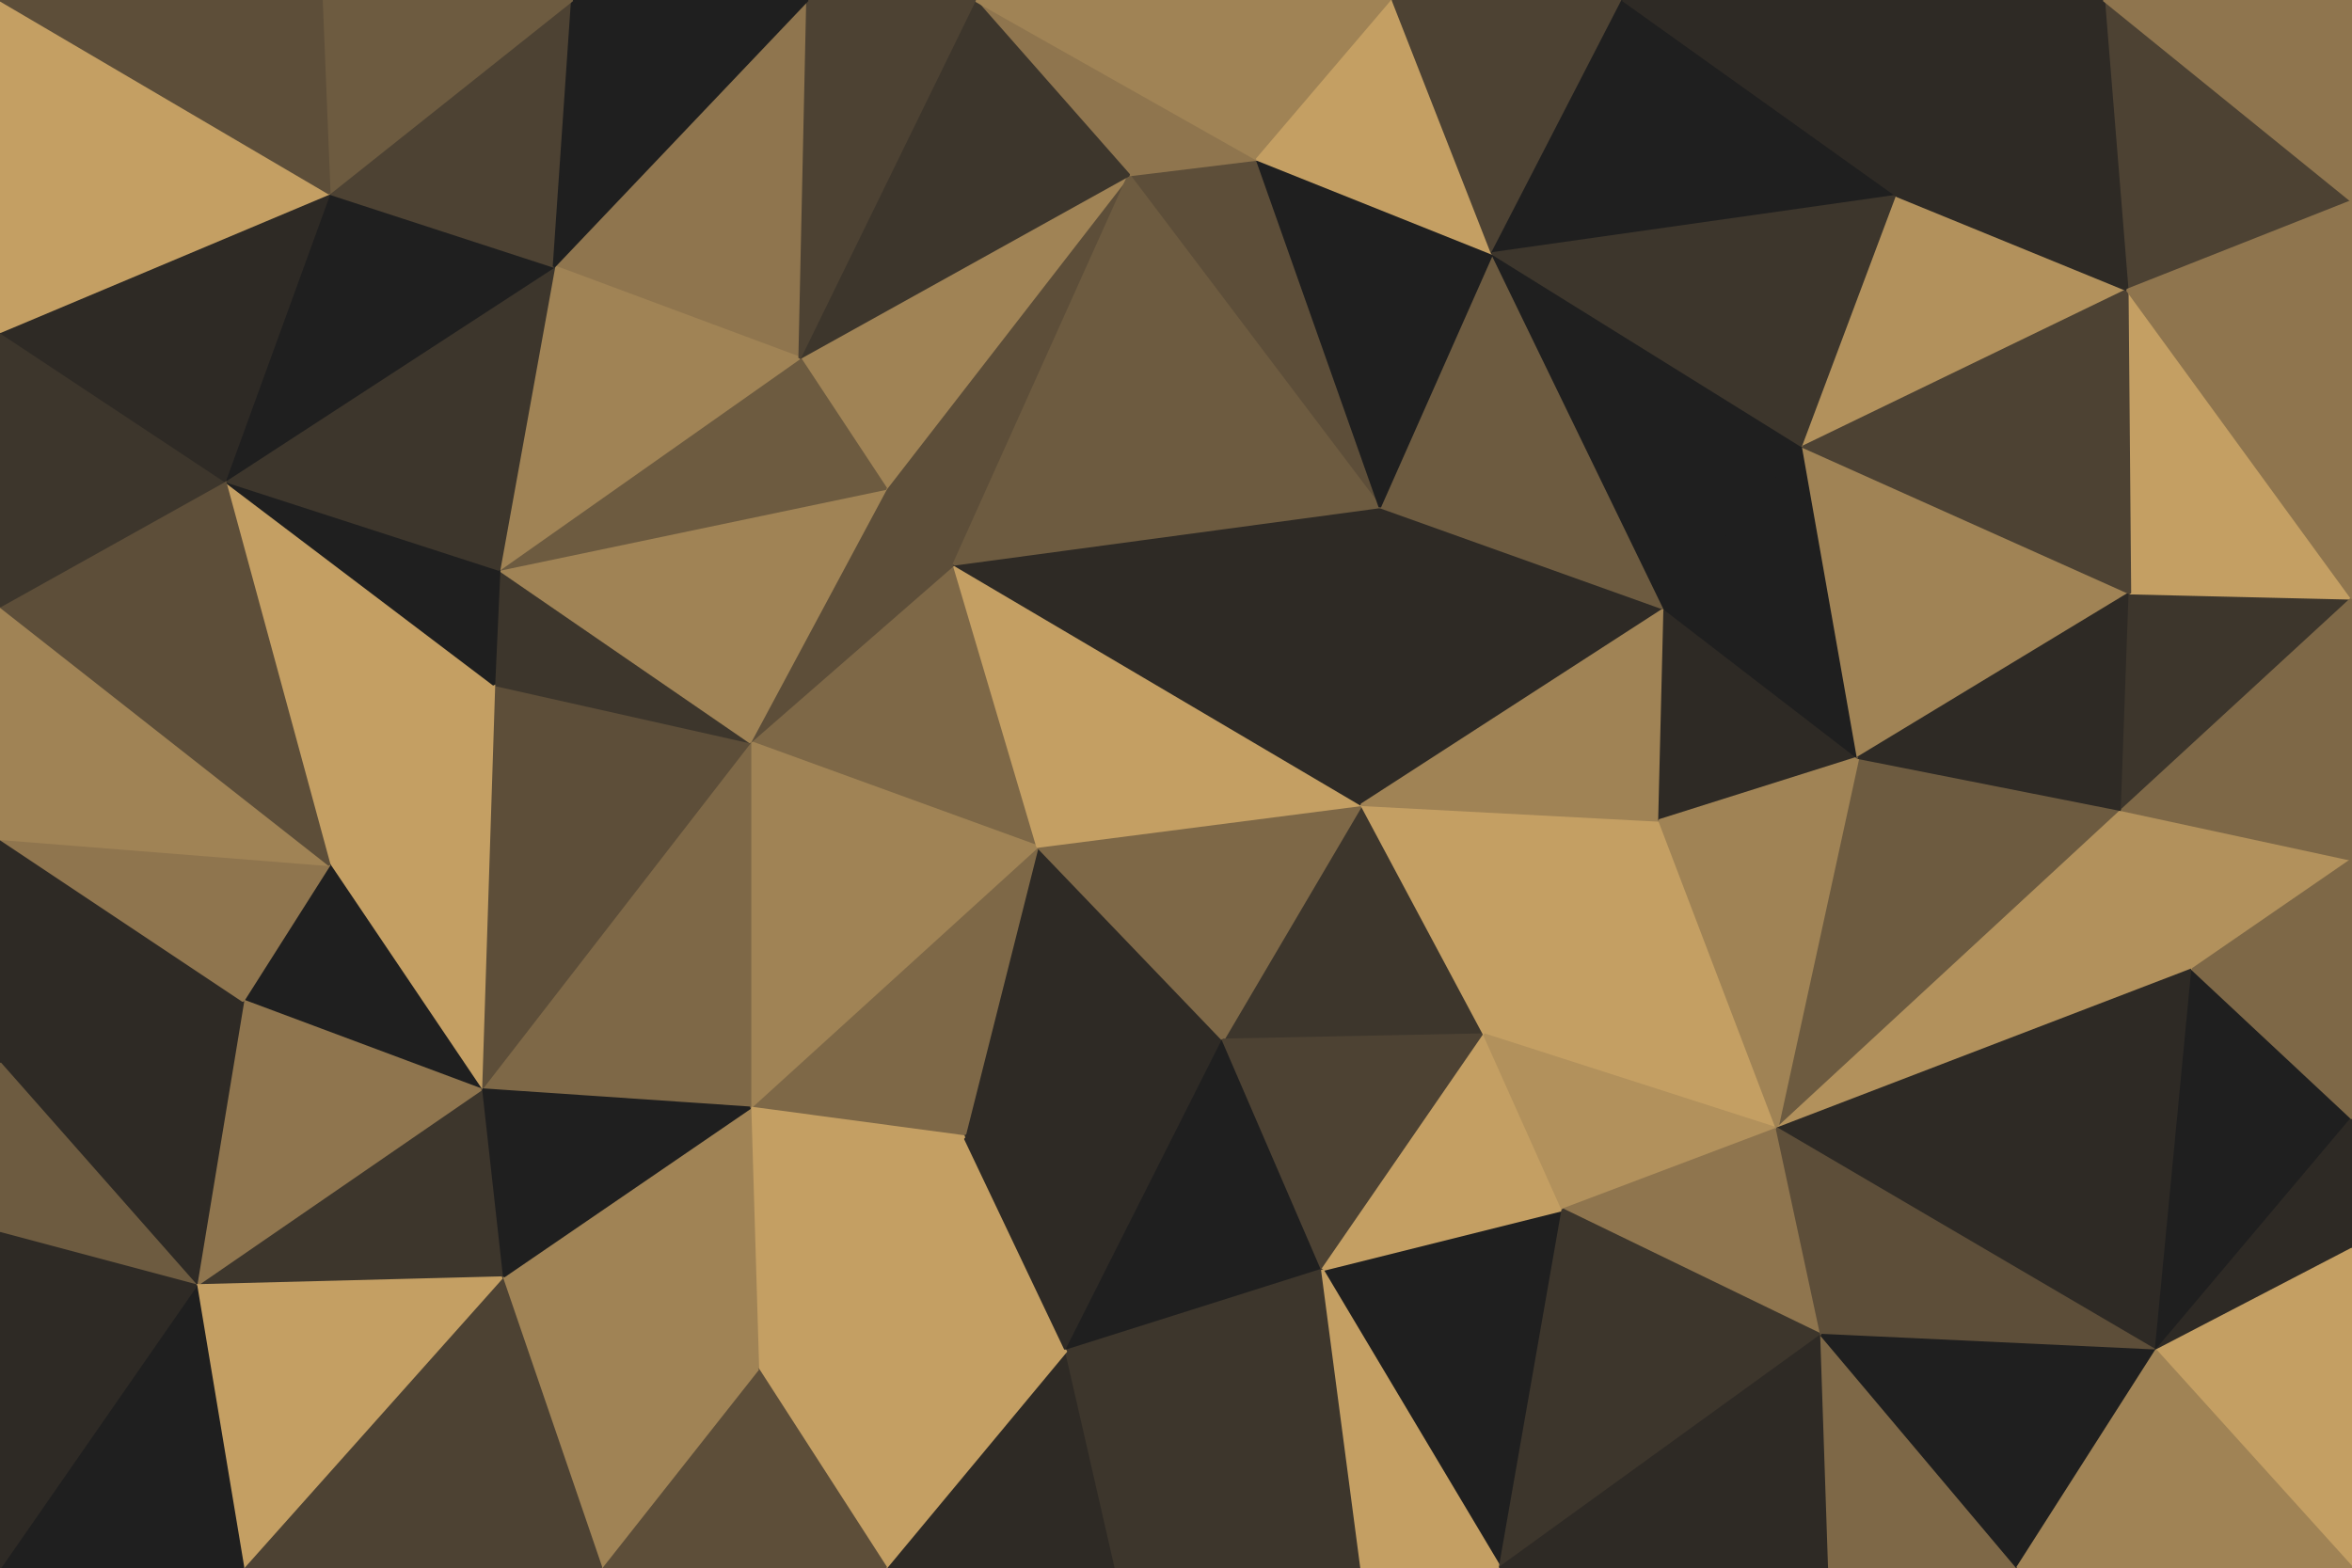
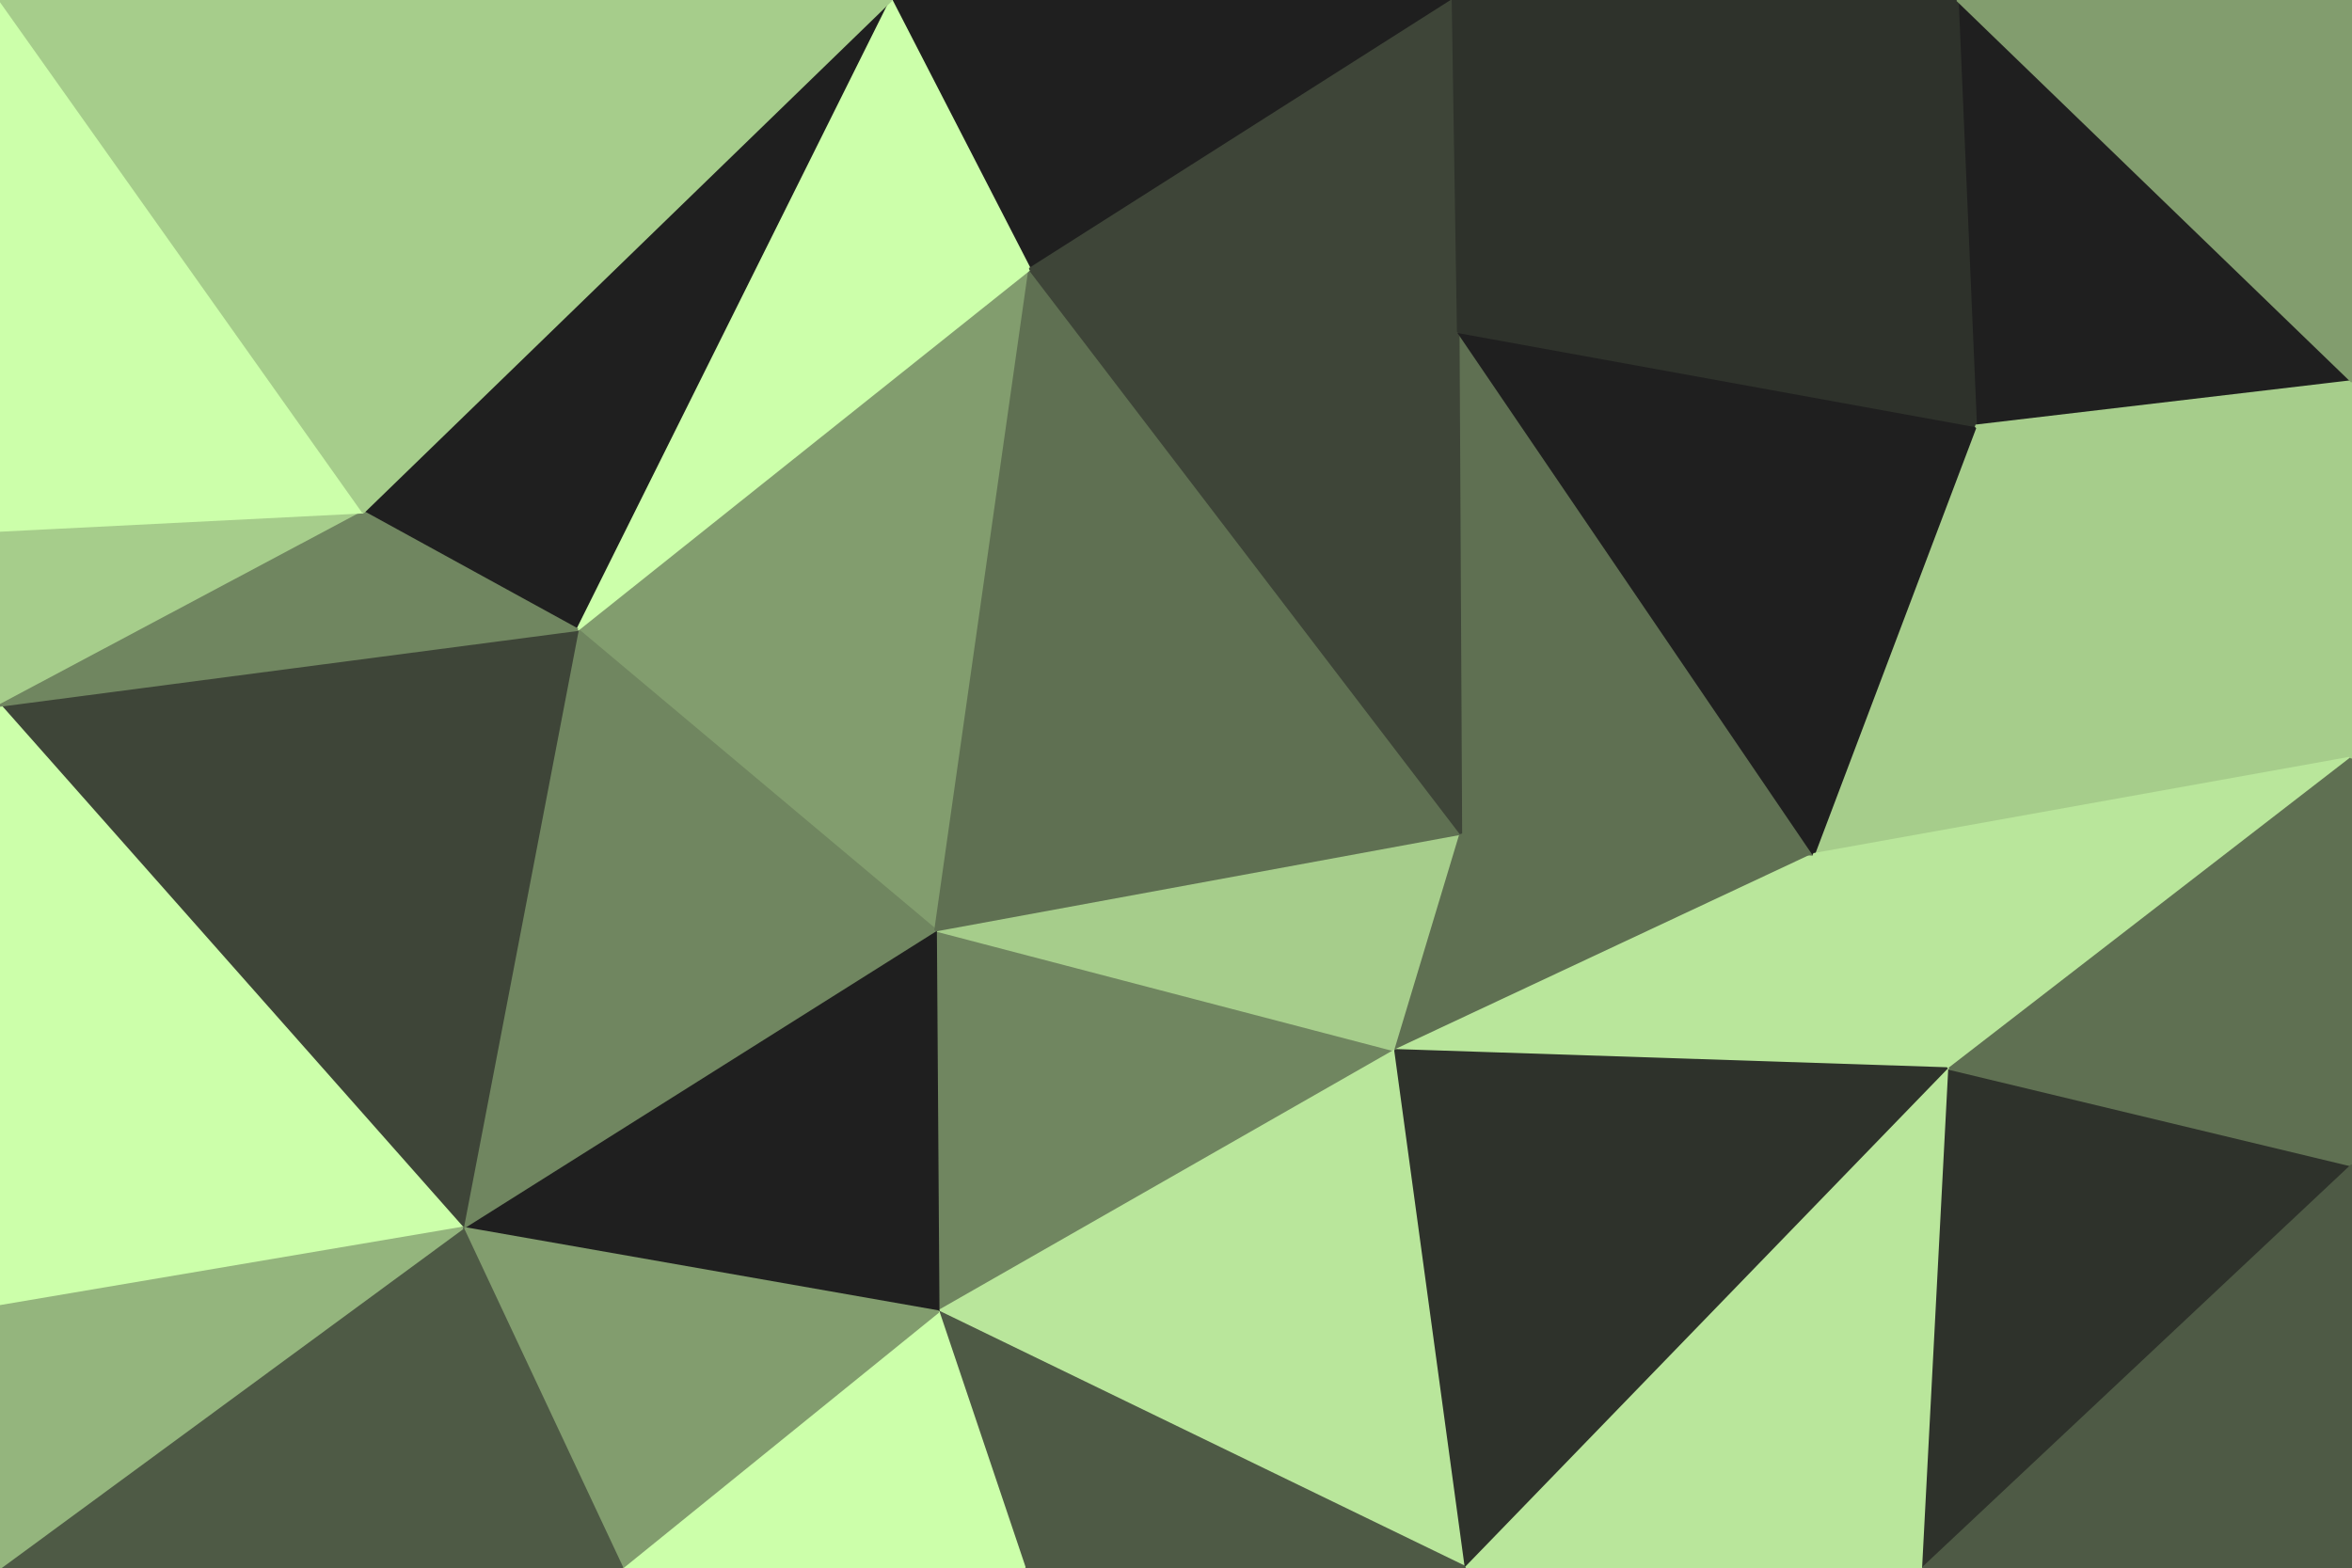
<svg xmlns="http://www.w3.org/2000/svg" id="visual" viewBox="0 0 900 600" width="900" height="600" version="1.1">
  <g stroke-width="1" stroke-linejoin="bevel">
-     <path d="M397 324L369 435L468 398Z" fill="#2e2a25" stroke="#2e2a25" />
-     <path d="M397 324L287 424L369 435Z" fill="#7e6847" stroke="#7e6847" />
-     <path d="M290 524L408 517L369 435Z" fill="#c49f63" stroke="#c49f63" />
-     <path d="M369 435L408 517L468 398Z" fill="#2e2a25" stroke="#2e2a25" />
-     <path d="M568 396L521 308L468 398Z" fill="#3d362c" stroke="#3d362c" />
-     <path d="M468 398L521 308L397 324Z" fill="#7e6847" stroke="#7e6847" />
-     <path d="M408 517L506 486L468 398Z" fill="#1f1f1f" stroke="#1f1f1f" />
-     <path d="M365 216L287 284L397 324Z" fill="#7e6847" stroke="#7e6847" />
-     <path d="M397 324L287 284L287 424Z" fill="#a08355" stroke="#a08355" />
-     <path d="M506 486L568 396L468 398Z" fill="#4d4233" stroke="#4d4233" />
-     <path d="M521 308L365 216L397 324Z" fill="#c49f63" stroke="#c49f63" />
-     <path d="M287 424L290 524L369 435Z" fill="#c49f63" stroke="#c49f63" />
-     <path d="M574 600L598 463L506 486Z" fill="#1f1f1f" stroke="#1f1f1f" />
-     <path d="M506 486L598 463L568 396Z" fill="#c49f63" stroke="#c49f63" />
-     <path d="M432 67L339 187L365 216Z" fill="#5d4e39" stroke="#5d4e39" />
-     <path d="M365 216L339 187L287 284Z" fill="#5d4e39" stroke="#5d4e39" />
-     <path d="M339 600L427 600L408 517Z" fill="#2e2a25" stroke="#2e2a25" />
-     <path d="M408 517L427 600L506 486Z" fill="#3d362c" stroke="#3d362c" />
-     <path d="M290 524L339 600L408 517Z" fill="#c49f63" stroke="#c49f63" />
-     <path d="M287 284L184 417L287 424Z" fill="#7e6847" stroke="#7e6847" />
-     <path d="M287 424L192 489L290 524Z" fill="#a08355" stroke="#a08355" />
-     <path d="M290 524L230 600L339 600Z" fill="#5d4e39" stroke="#5d4e39" />
-     <path d="M189 262L184 417L287 284Z" fill="#5d4e39" stroke="#5d4e39" />
-     <path d="M637 233L528 194L521 308Z" fill="#2e2a25" stroke="#2e2a25" />
-     <path d="M521 308L528 194L365 216Z" fill="#2e2a25" stroke="#2e2a25" />
-     <path d="M635 314L521 308L568 396Z" fill="#c49f63" stroke="#c49f63" />
-     <path d="M184 417L192 489L287 424Z" fill="#1f1f1f" stroke="#1f1f1f" />
-     <path d="M680 432L635 314L568 396Z" fill="#c49f63" stroke="#c49f63" />
-     <path d="M427 600L521 600L506 486Z" fill="#3d362c" stroke="#3d362c" />
-     <path d="M191 218L189 262L287 284Z" fill="#3d362c" stroke="#3d362c" />
-     <path d="M432 67L306 137L339 187Z" fill="#a08355" stroke="#a08355" />
-     <path d="M339 187L191 218L287 284Z" fill="#a08355" stroke="#a08355" />
-     <path d="M521 600L574 600L506 486Z" fill="#c49f63" stroke="#c49f63" />
-     <path d="M598 463L680 432L568 396Z" fill="#b2915c" stroke="#b2915c" />
-     <path d="M306 137L191 218L339 187Z" fill="#6d5b40" stroke="#6d5b40" />
-     <path d="M635 314L637 233L521 308Z" fill="#a08355" stroke="#a08355" />
-     <path d="M697 511L680 432L598 463Z" fill="#8f754e" stroke="#8f754e" />
-     <path d="M635 314L711 290L637 233Z" fill="#2e2a25" stroke="#2e2a25" />
-     <path d="M192 489L230 600L290 524Z" fill="#a08355" stroke="#a08355" />
-     <path d="M86 184L126 331L189 262Z" fill="#c49f63" stroke="#c49f63" />
-     <path d="M189 262L126 331L184 417Z" fill="#c49f63" stroke="#c49f63" />
-     <path d="M184 417L75 492L192 489Z" fill="#3d362c" stroke="#3d362c" />
-     <path d="M192 489L93 600L230 600Z" fill="#4d4233" stroke="#4d4233" />
-     <path d="M0 407L93 383L0 321Z" fill="#2e2a25" stroke="#2e2a25" />
-     <path d="M126 331L93 383L184 417Z" fill="#1f1f1f" stroke="#1f1f1f" />
-     <path d="M574 600L697 511L598 463Z" fill="#3d362c" stroke="#3d362c" />
-     <path d="M812 310L711 290L680 432Z" fill="#6d5b40" stroke="#6d5b40" />
-     <path d="M680 432L711 290L635 314Z" fill="#a08355" stroke="#a08355" />
-     <path d="M571 97L528 194L637 233Z" fill="#6d5b40" stroke="#6d5b40" />
-     <path d="M481 61L432 67L528 194Z" fill="#5d4e39" stroke="#5d4e39" />
-     <path d="M528 194L432 67L365 216Z" fill="#6d5b40" stroke="#6d5b40" />
-     <path d="M690 171L571 97L637 233Z" fill="#1f1f1f" stroke="#1f1f1f" />
-     <path d="M571 97L481 61L528 194Z" fill="#1f1f1f" stroke="#1f1f1f" />
-     <path d="M309 0L212 102L306 137Z" fill="#8f754e" stroke="#8f754e" />
-     <path d="M306 137L212 102L191 218Z" fill="#a08355" stroke="#a08355" />
-     <path d="M191 218L86 184L189 262Z" fill="#1f1f1f" stroke="#1f1f1f" />
-     <path d="M93 383L75 492L184 417Z" fill="#8f754e" stroke="#8f754e" />
-     <path d="M711 290L690 171L637 233Z" fill="#1f1f1f" stroke="#1f1f1f" />
-     <path d="M574 600L700 600L697 511Z" fill="#2e2a25" stroke="#2e2a25" />
-     <path d="M839 371L812 310L680 432Z" fill="#b2915c" stroke="#b2915c" />
-     <path d="M212 102L86 184L191 218Z" fill="#3d362c" stroke="#3d362c" />
-     <path d="M93 383L0 407L75 492Z" fill="#2e2a25" stroke="#2e2a25" />
-     <path d="M75 492L93 600L192 489Z" fill="#c49f63" stroke="#c49f63" />
-     <path d="M481 61L373 0L432 67Z" fill="#8f754e" stroke="#8f754e" />
-     <path d="M432 67L373 0L306 137Z" fill="#3d362c" stroke="#3d362c" />
-     <path d="M533 0L373 0L481 61Z" fill="#a08355" stroke="#a08355" />
-     <path d="M373 0L309 0L306 137Z" fill="#4d4233" stroke="#4d4233" />
-     <path d="M212 102L126 74L86 184Z" fill="#1f1f1f" stroke="#1f1f1f" />
-     <path d="M571 97L533 0L481 61Z" fill="#c49f63" stroke="#c49f63" />
-     <path d="M621 0L533 0L571 97Z" fill="#4d4233" stroke="#4d4233" />
-     <path d="M0 321L93 383L126 331Z" fill="#8f754e" stroke="#8f754e" />
-     <path d="M75 492L0 600L93 600Z" fill="#1f1f1f" stroke="#1f1f1f" />
-     <path d="M0 232L0 321L126 331Z" fill="#a08355" stroke="#a08355" />
-     <path d="M839 371L680 432L825 517Z" fill="#2e2a25" stroke="#2e2a25" />
-     <path d="M711 290L815 227L690 171Z" fill="#a08355" stroke="#a08355" />
-     <path d="M0 407L0 472L75 492Z" fill="#6d5b40" stroke="#6d5b40" />
-     <path d="M219 0L126 74L212 102Z" fill="#4d4233" stroke="#4d4233" />
-     <path d="M86 184L0 232L126 331Z" fill="#5d4e39" stroke="#5d4e39" />
-     <path d="M700 600L772 600L697 511Z" fill="#7e6847" stroke="#7e6847" />
-     <path d="M309 0L219 0L212 102Z" fill="#1f1f1f" stroke="#1f1f1f" />
-     <path d="M825 517L680 432L697 511Z" fill="#5d4e39" stroke="#5d4e39" />
-     <path d="M0 127L0 232L86 184Z" fill="#3d362c" stroke="#3d362c" />
-     <path d="M812 310L815 227L711 290Z" fill="#2e2a25" stroke="#2e2a25" />
-     <path d="M726 75L621 0L571 97Z" fill="#1f1f1f" stroke="#1f1f1f" />
-     <path d="M900 229L815 227L812 310Z" fill="#3d362c" stroke="#3d362c" />
-     <path d="M772 600L825 517L697 511Z" fill="#1f1f1f" stroke="#1f1f1f" />
-     <path d="M726 75L571 97L690 171Z" fill="#3d362c" stroke="#3d362c" />
-     <path d="M814 111L726 75L690 171Z" fill="#b2915c" stroke="#b2915c" />
-     <path d="M0 472L0 600L75 492Z" fill="#2e2a25" stroke="#2e2a25" />
-     <path d="M219 0L123 0L126 74Z" fill="#6d5b40" stroke="#6d5b40" />
-     <path d="M126 74L0 127L86 184Z" fill="#2e2a25" stroke="#2e2a25" />
-     <path d="M0 0L0 127L126 74Z" fill="#c49f63" stroke="#c49f63" />
-     <path d="M805 0L701 0L726 75Z" fill="#2e2a25" stroke="#2e2a25" />
-     <path d="M726 75L701 0L621 0Z" fill="#2e2a25" stroke="#2e2a25" />
-     <path d="M900 229L814 111L815 227Z" fill="#c49f63" stroke="#c49f63" />
-     <path d="M815 227L814 111L690 171Z" fill="#4d4233" stroke="#4d4233" />
-     <path d="M825 517L900 428L839 371Z" fill="#1f1f1f" stroke="#1f1f1f" />
-     <path d="M839 371L900 329L812 310Z" fill="#b2915c" stroke="#b2915c" />
-     <path d="M900 478L900 428L825 517Z" fill="#2e2a25" stroke="#2e2a25" />
-     <path d="M900 428L900 329L839 371Z" fill="#7e6847" stroke="#7e6847" />
-     <path d="M900 600L900 478L825 517Z" fill="#c49f63" stroke="#c49f63" />
-     <path d="M900 329L900 229L812 310Z" fill="#7e6847" stroke="#7e6847" />
-     <path d="M772 600L900 600L825 517Z" fill="#a08355" stroke="#a08355" />
-     <path d="M900 77L805 0L814 111Z" fill="#4d4233" stroke="#4d4233" />
-     <path d="M814 111L805 0L726 75Z" fill="#2e2a25" stroke="#2e2a25" />
-     <path d="M123 0L0 0L126 74Z" fill="#5d4e39" stroke="#5d4e39" />
-     <path d="M900 229L900 77L814 111Z" fill="#8f754e" stroke="#8f754e" />
-     <path d="M900 77L900 0L805 0Z" fill="#8f754e" stroke="#8f754e" />
+     <path d="M358 356L359 502L534 402Z" fill="#708660" stroke="#708660" />
+     <path d="M534 402L559 319L358 356Z" fill="#a6cd8b" stroke="#a6cd8b" />
+     <path d="M359 502L561 600L534 402Z" fill="#b9e69b" stroke="#b9e69b" />
+     <path d="M392 600L561 600L359 502Z" fill="#4e5a45" stroke="#4e5a45" />
+     <path d="M534 402L694 327L559 319Z" fill="#5f7052" stroke="#5f7052" />
+     <path d="M358 356L177 470L359 502Z" fill="#1f1f1f" stroke="#1f1f1f" />
+     <path d="M359 502L238 600L392 600Z" fill="#ccffaa" stroke="#ccffaa" />
+     <path d="M177 470L238 600L359 502Z" fill="#829d6e" stroke="#829d6e" />
+     <path d="M746 409L694 327L534 402Z" fill="#b9e69b" stroke="#b9e69b" />
+     <path d="M394 103L221 241L358 356Z" fill="#829d6e" stroke="#829d6e" />
+     <path d="M358 356L221 241L177 470Z" fill="#708660" stroke="#708660" />
+     <path d="M394 103L358 356L559 319Z" fill="#5f7052" stroke="#5f7052" />
+     <path d="M561 600L746 409L534 402Z" fill="#2e322b" stroke="#2e322b" />
+     <path d="M694 327L558 127L559 319Z" fill="#5f7052" stroke="#5f7052" />
+     <path d="M558 127L394 103L559 319Z" fill="#3e4538" stroke="#3e4538" />
+     <path d="M561 600L736 600L746 409Z" fill="#b9e69b" stroke="#b9e69b" />
+     <path d="M341 0L139 196L221 241Z" fill="#1f1f1f" stroke="#1f1f1f" />
+     <path d="M221 241L0 270L177 470Z" fill="#3e4538" stroke="#3e4538" />
+     <path d="M900 290L756 163L694 327Z" fill="#a6cd8b" stroke="#a6cd8b" />
+     <path d="M694 327L756 163L558 127Z" fill="#1f1f1f" stroke="#1f1f1f" />
+     <path d="M556 0L341 0L394 103Z" fill="#1f1f1f" stroke="#1f1f1f" />
+     <path d="M394 103L341 0L221 241Z" fill="#ccffaa" stroke="#ccffaa" />
+     <path d="M556 0L394 103L558 127Z" fill="#3e4538" stroke="#3e4538" />
+     <path d="M0 270L0 500L177 470Z" fill="#ccffaa" stroke="#ccffaa" />
+     <path d="M177 470L0 600L238 600Z" fill="#4e5a45" stroke="#4e5a45" />
+     <path d="M749 0L556 0L558 127Z" fill="#2e322b" stroke="#2e322b" />
+     <path d="M0 203L0 270L139 196Z" fill="#a6cd8b" stroke="#a6cd8b" />
+     <path d="M139 196L0 270L221 241Z" fill="#708660" stroke="#708660" />
+     <path d="M0 500L0 600L177 470Z" fill="#94b57d" stroke="#94b57d" />
+     <path d="M736 600L900 446L746 409Z" fill="#2e322b" stroke="#2e322b" />
+     <path d="M746 409L900 290L694 327Z" fill="#b9e69b" stroke="#b9e69b" />
+     <path d="M900 446L900 290L746 409Z" fill="#5f7052" stroke="#5f7052" />
+     <path d="M0 0L0 203L139 196Z" fill="#ccffaa" stroke="#ccffaa" />
+     <path d="M736 600L900 600L900 446Z" fill="#4e5a45" stroke="#4e5a45" />
+     <path d="M341 0L136 0L139 196Z" fill="#a6cd8b" stroke="#a6cd8b" />
+     <path d="M900 146L749 0L756 163Z" fill="#1f1f1f" stroke="#1f1f1f" />
+     <path d="M756 163L749 0L558 127Z" fill="#2e322b" stroke="#2e322b" />
+     <path d="M900 290L900 146L756 163Z" fill="#a6cd8b" stroke="#a6cd8b" />
+     <path d="M136 0L0 0L139 196Z" fill="#a6cd8b" stroke="#a6cd8b" />
+     <path d="M900 146L900 0L749 0Z" fill="#829d6e" stroke="#829d6e" />
  </g>
</svg>
